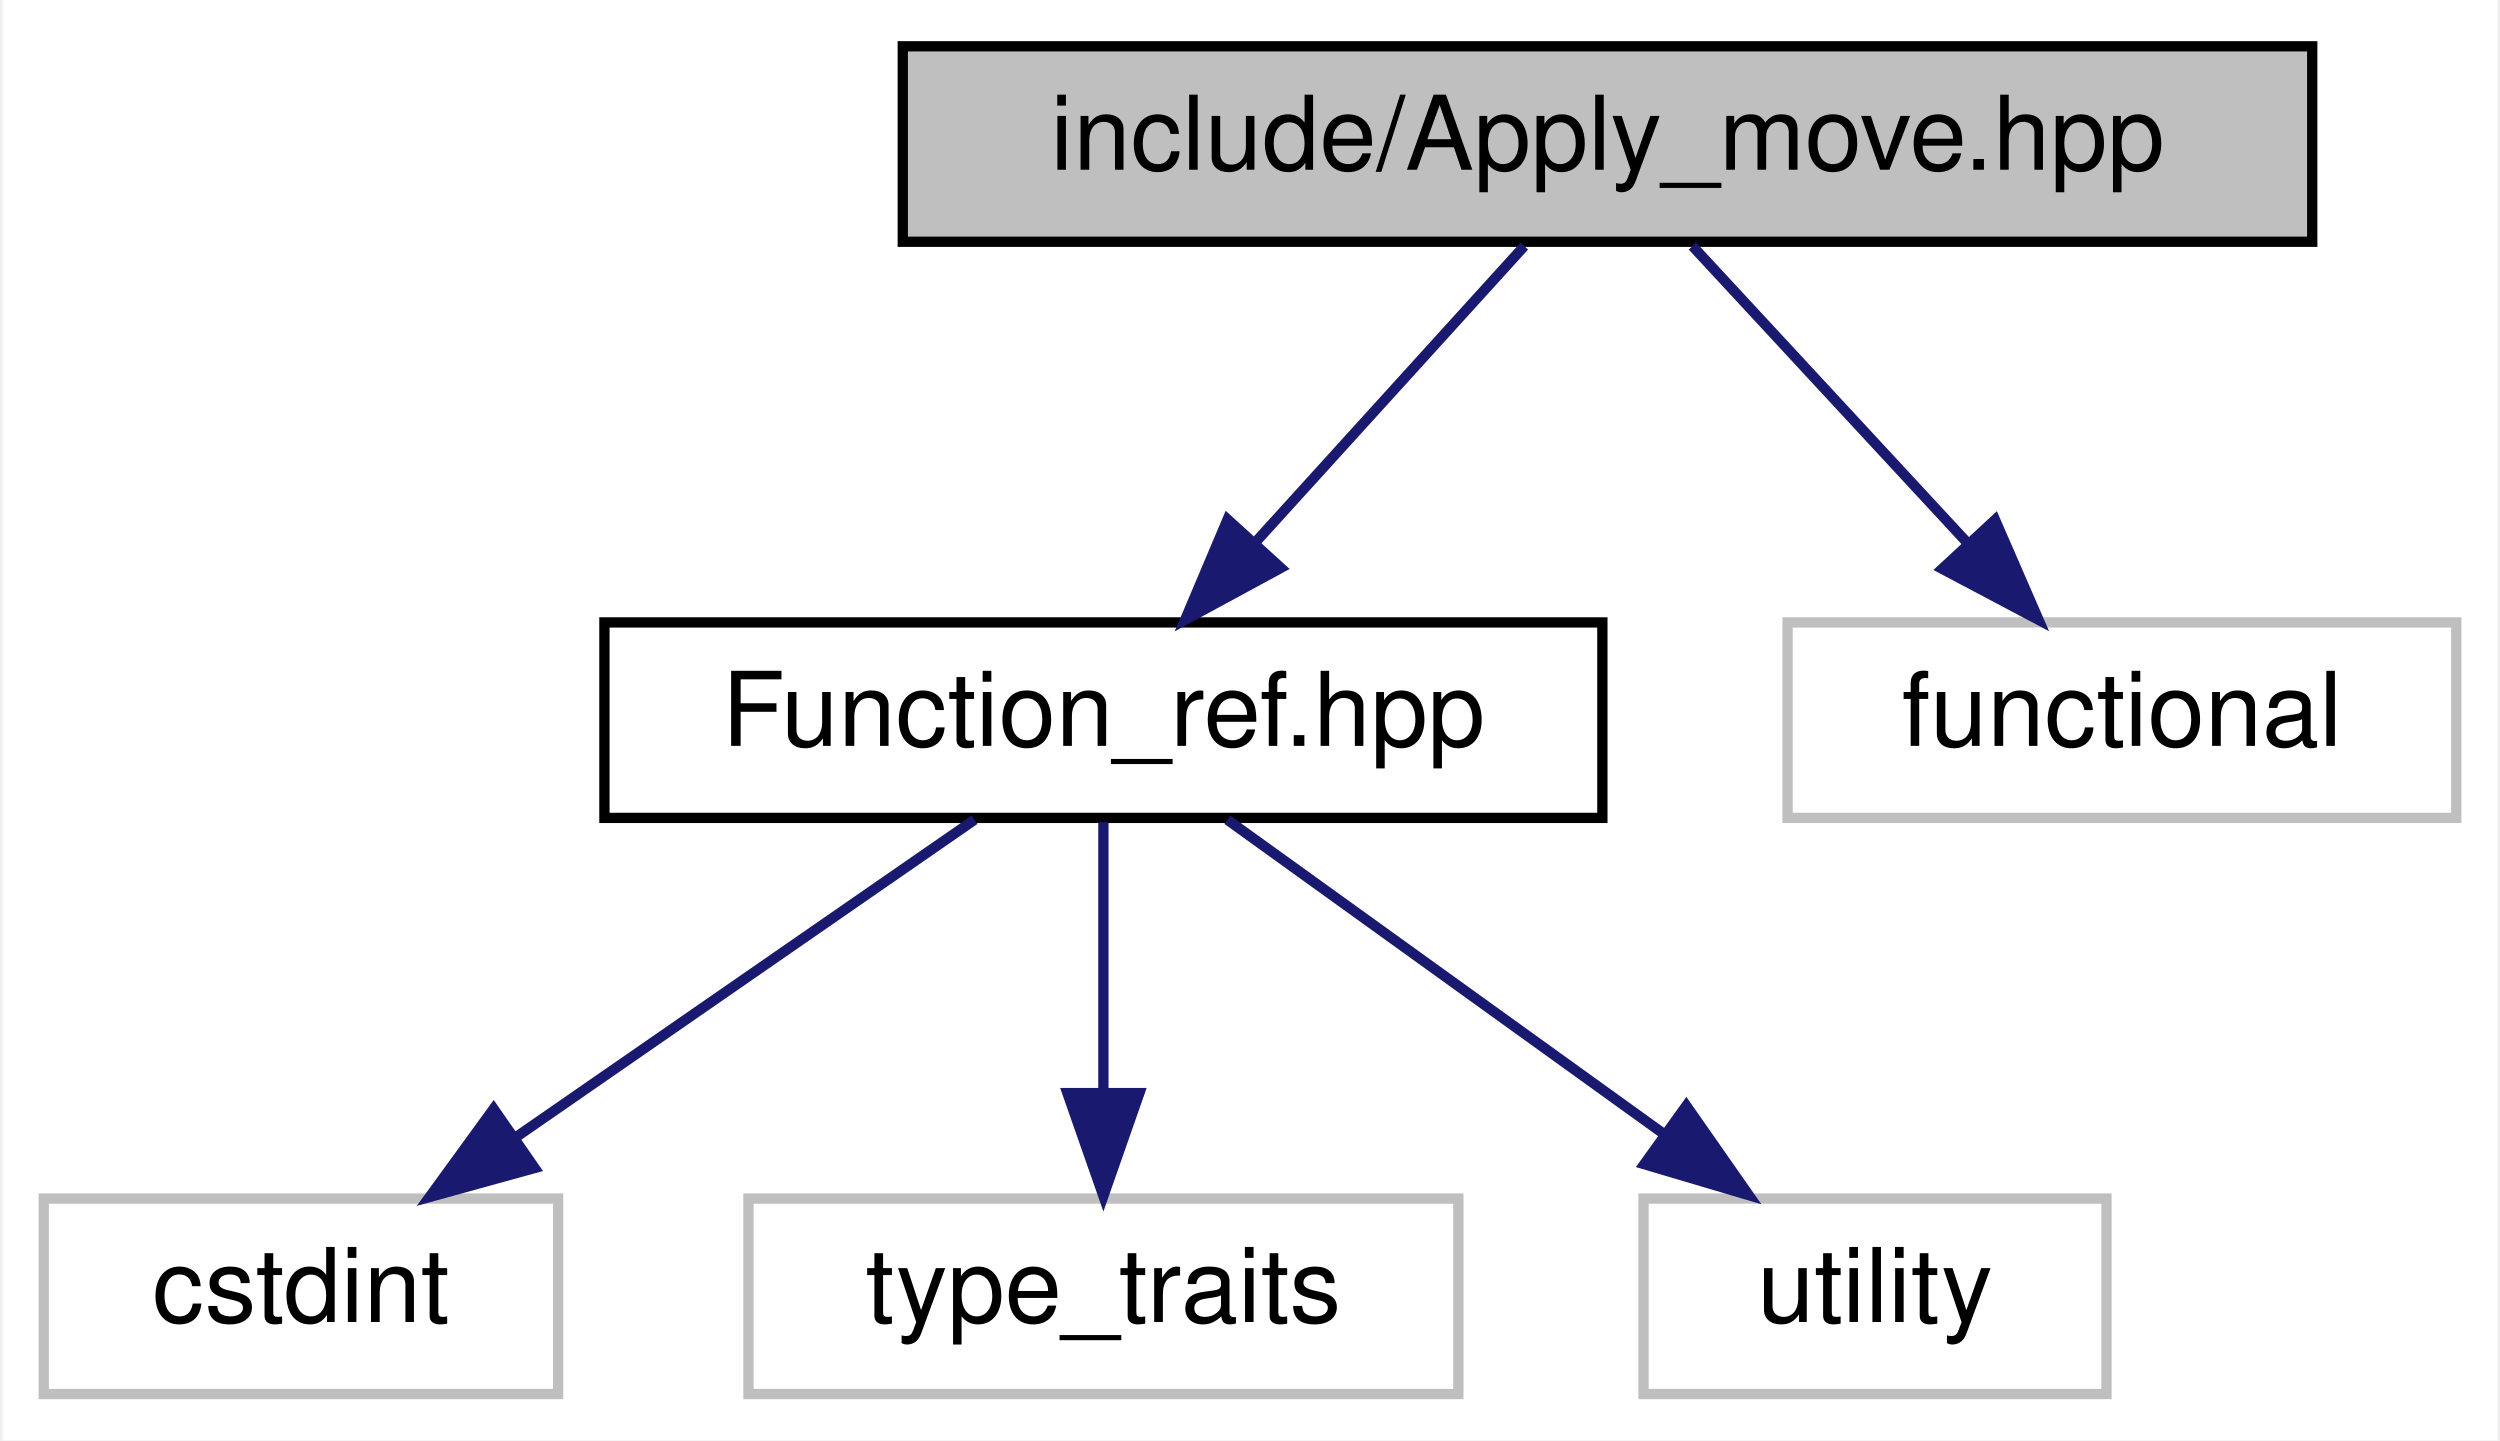
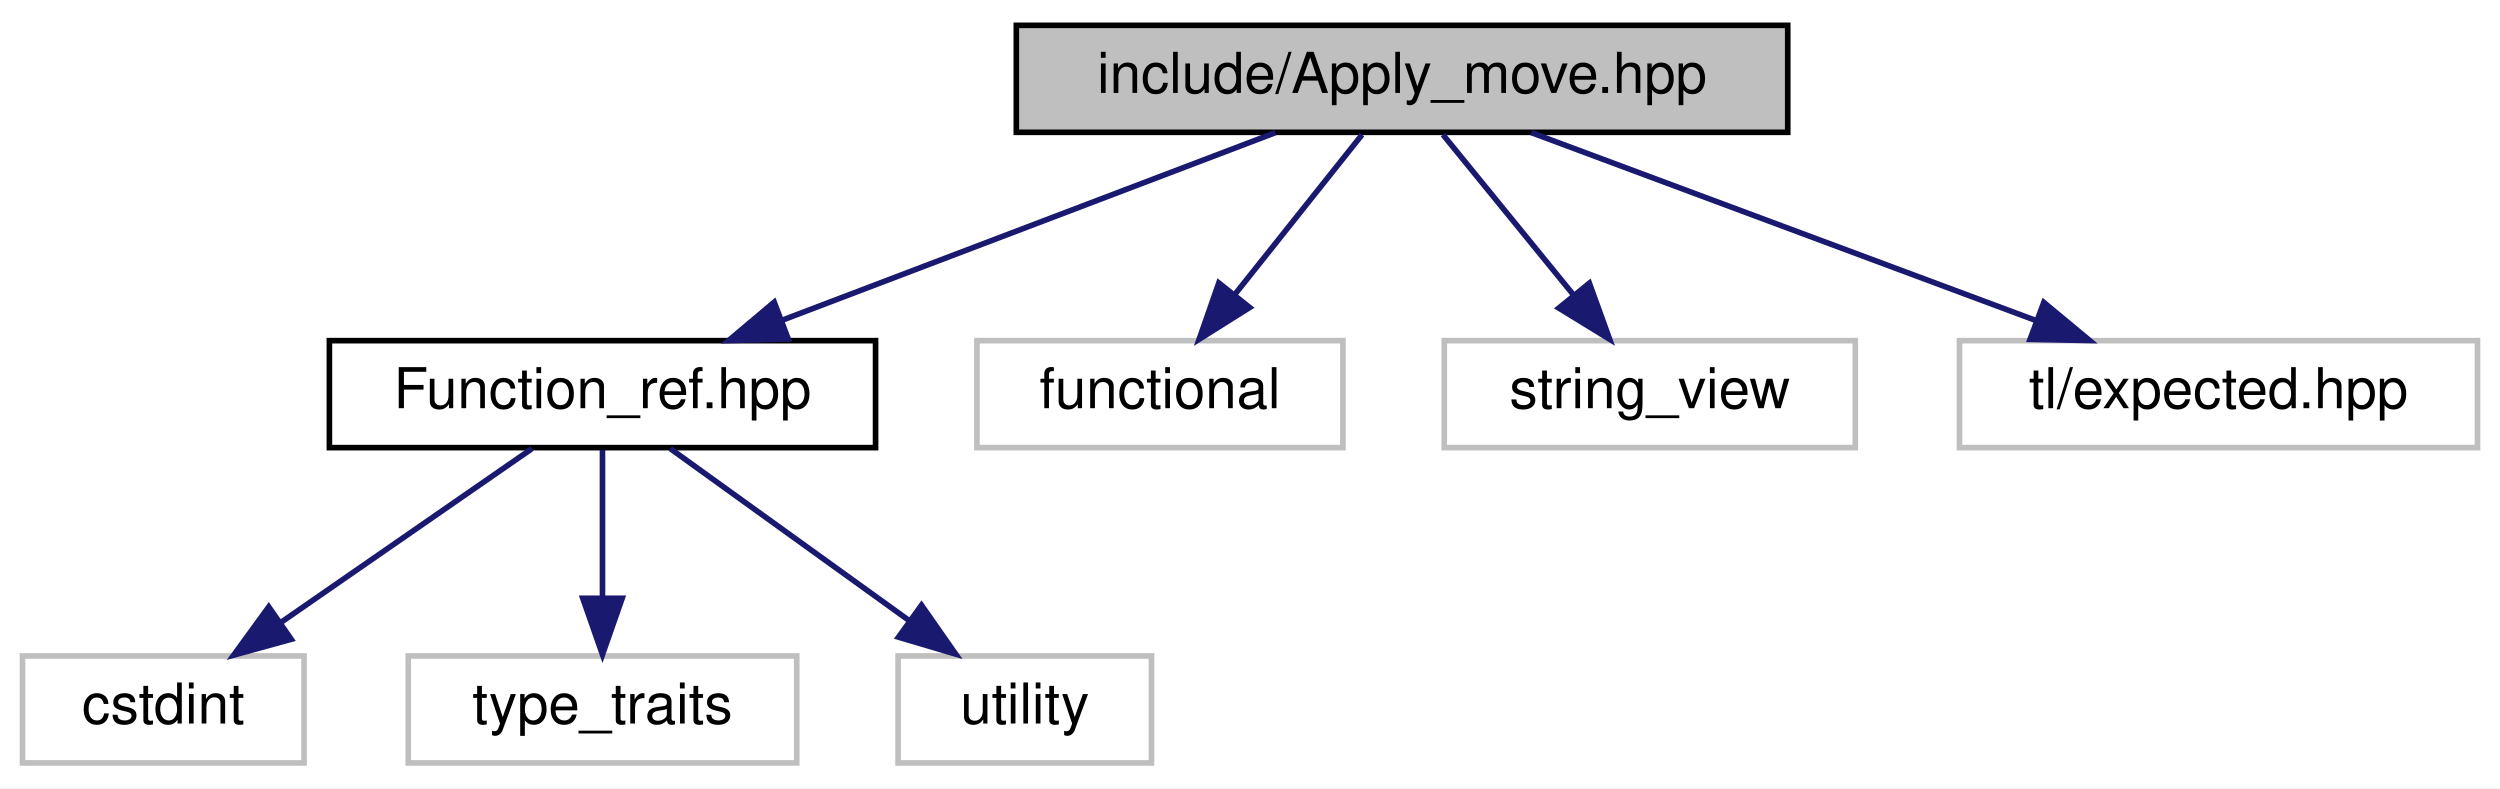
- <svg xmlns="http://www.w3.org/2000/svg" xmlns:xlink="http://www.w3.org/1999/xlink" width="243pt" height="140pt" viewBox="0.00 0.00 242.50 140.00">
+ <svg xmlns="http://www.w3.org/2000/svg" xmlns:xlink="http://www.w3.org/1999/xlink" width="444pt" height="140pt" viewBox="0.00 0.00 444.00 140.00">
  <g id="graph0" class="graph" transform="scale(1 1) rotate(0) translate(4 136)">
-     <polygon fill="white" stroke="transparent" points="-4,4 -4,-136 238.5,-136 238.5,4 -4,4" />
+     <polygon fill="white" stroke="transparent" points="-4,4 -4,-136 440,-136 440,4 -4,4" />
    <g id="node1" class="node">
      <g id="a_node1">
        <a xlink:title="Apply Pachner moves to foliated Delaunay triangulations.">
-           <polygon fill="#bfbfbf" stroke="black" points="83.5,-112.5 83.5,-131.5 220.5,-131.5 220.5,-112.5 83.5,-112.5" />
-           <text text-anchor="middle" x="152" y="-119.5" font-family="Helvetica,sans-Serif" font-size="10.00">include/Apply_move.hpp</text>
+           <polygon fill="#bfbfbf" stroke="black" points="176.5,-112.5 176.5,-131.5 313.5,-131.5 313.5,-112.5 176.5,-112.5" />
+           <text text-anchor="middle" x="245" y="-119.5" font-family="Helvetica,sans-Serif" font-size="10.00">include/Apply_move.hpp</text>
        </a>
      </g>
    </g>
    <g id="node2" class="node">
      <g id="a_node2">
        <a xlink:href="_function__ref_8hpp.html" target="_top" xlink:title="Efficient, type-erasing, non-owning function reference.">
          <polygon fill="white" stroke="black" points="54.5,-56.5 54.5,-75.5 151.5,-75.5 151.5,-56.5 54.5,-56.5" />
          <text text-anchor="middle" x="103" y="-63.5" font-family="Helvetica,sans-Serif" font-size="10.00">Function_ref.hpp</text>
        </a>
      </g>
    </g>
    <g id="edge1" class="edge">
-       <path fill="none" stroke="midnightblue" d="M143.91,-112.08C136.84,-104.3 126.41,-92.8 117.85,-83.37" />
-       <polygon fill="midnightblue" stroke="midnightblue" points="120.25,-80.8 110.94,-75.75 115.07,-85.51 120.25,-80.8" />
+       <path fill="none" stroke="midnightblue" d="M222.5,-112.44C198.92,-103.48 161.68,-89.31 135.04,-79.18" />
+       <polygon fill="midnightblue" stroke="midnightblue" points="135.99,-75.8 125.4,-75.52 133.5,-82.34 135.99,-75.8" />
    </g>
    <g id="node6" class="node">
      <g id="a_node6">
        <a xlink:title=" ">
          <polygon fill="white" stroke="#bfbfbf" points="169.5,-56.5 169.5,-75.5 234.5,-75.5 234.5,-56.5 169.5,-56.5" />
          <text text-anchor="middle" x="202" y="-63.5" font-family="Helvetica,sans-Serif" font-size="10.00">functional</text>
        </a>
      </g>
    </g>
    <g id="edge5" class="edge">
-       <path fill="none" stroke="midnightblue" d="M160.26,-112.08C167.46,-104.3 178.11,-92.8 186.85,-83.37" />
-       <polygon fill="midnightblue" stroke="midnightblue" points="189.67,-85.47 193.9,-75.75 184.53,-80.71 189.67,-85.47" />
+       <path fill="none" stroke="midnightblue" d="M237.9,-112.08C231.76,-104.38 222.73,-93.03 215.26,-83.65" />
+       <polygon fill="midnightblue" stroke="midnightblue" points="217.94,-81.39 208.97,-75.75 212.46,-85.75 217.94,-81.39" />
+     </g>
+     <g id="node7" class="node">
+       <g id="a_node7">
+         <a xlink:title=" ">
+           <polygon fill="white" stroke="#bfbfbf" points="252.5,-56.5 252.5,-75.5 325.5,-75.5 325.5,-56.5 252.5,-56.5" />
+           <text text-anchor="middle" x="289" y="-63.5" font-family="Helvetica,sans-Serif" font-size="10.00">string_view</text>
+         </a>
+       </g>
+     </g>
+     <g id="edge6" class="edge">
+       <path fill="none" stroke="midnightblue" d="M252.27,-112.08C258.54,-104.38 267.79,-93.03 275.43,-83.65" />
+       <polygon fill="midnightblue" stroke="midnightblue" points="278.27,-85.71 281.87,-75.75 272.84,-81.29 278.27,-85.71" />
+     </g>
+     <g id="node8" class="node">
+       <g id="a_node8">
+         <a xlink:title=" ">
+           <polygon fill="white" stroke="#bfbfbf" points="344,-56.5 344,-75.5 436,-75.5 436,-56.5 344,-56.5" />
+           <text text-anchor="middle" x="390" y="-63.5" font-family="Helvetica,sans-Serif" font-size="10.00">tl/expected.hpp</text>
+         </a>
+       </g>
+     </g>
+     <g id="edge7" class="edge">
+       <path fill="none" stroke="midnightblue" d="M267.98,-112.44C292.16,-103.44 330.42,-89.19 357.65,-79.05" />
+       <polygon fill="midnightblue" stroke="midnightblue" points="358.98,-82.29 367.13,-75.52 356.54,-75.73 358.98,-82.29" />
    </g>
    <g id="node3" class="node">
      <g id="a_node3">
        <a xlink:title=" ">
          <polygon fill="white" stroke="#bfbfbf" points="0,-0.5 0,-19.5 50,-19.5 50,-0.5 0,-0.5" />
          <text text-anchor="middle" x="25" y="-7.5" font-family="Helvetica,sans-Serif" font-size="10.00">cstdint</text>
        </a>
      </g>
    </g>
    <g id="edge2" class="edge">
      <path fill="none" stroke="midnightblue" d="M90.47,-56.32C78.41,-47.98 59.97,-35.21 45.73,-25.35" />
      <polygon fill="midnightblue" stroke="midnightblue" points="47.72,-22.47 37.5,-19.65 43.73,-28.22 47.72,-22.47" />
    </g>
    <g id="node4" class="node">
      <g id="a_node4">
        <a xlink:title=" ">
          <polygon fill="white" stroke="#bfbfbf" points="68.5,-0.5 68.5,-19.5 137.5,-19.5 137.5,-0.5 68.5,-0.5" />
          <text text-anchor="middle" x="103" y="-7.5" font-family="Helvetica,sans-Serif" font-size="10.00">type_traits</text>
        </a>
      </g>
    </g>
    <g id="edge3" class="edge">
      <path fill="none" stroke="midnightblue" d="M103,-56.08C103,-49.01 103,-38.86 103,-29.99" />
      <polygon fill="midnightblue" stroke="midnightblue" points="106.5,-29.75 103,-19.75 99.5,-29.75 106.5,-29.75" />
    </g>
    <g id="node5" class="node">
      <g id="a_node5">
        <a xlink:title=" ">
          <polygon fill="white" stroke="#bfbfbf" points="155.5,-0.5 155.5,-19.5 200.5,-19.5 200.5,-0.5 155.5,-0.5" />
          <text text-anchor="middle" x="178" y="-7.5" font-family="Helvetica,sans-Serif" font-size="10.00">utility</text>
        </a>
      </g>
    </g>
    <g id="edge4" class="edge">
      <path fill="none" stroke="midnightblue" d="M115.05,-56.32C126.46,-48.11 143.83,-35.6 157.43,-25.81" />
      <polygon fill="midnightblue" stroke="midnightblue" points="159.66,-28.52 165.73,-19.83 155.57,-22.84 159.66,-28.52" />
    </g>
  </g>
</svg>
